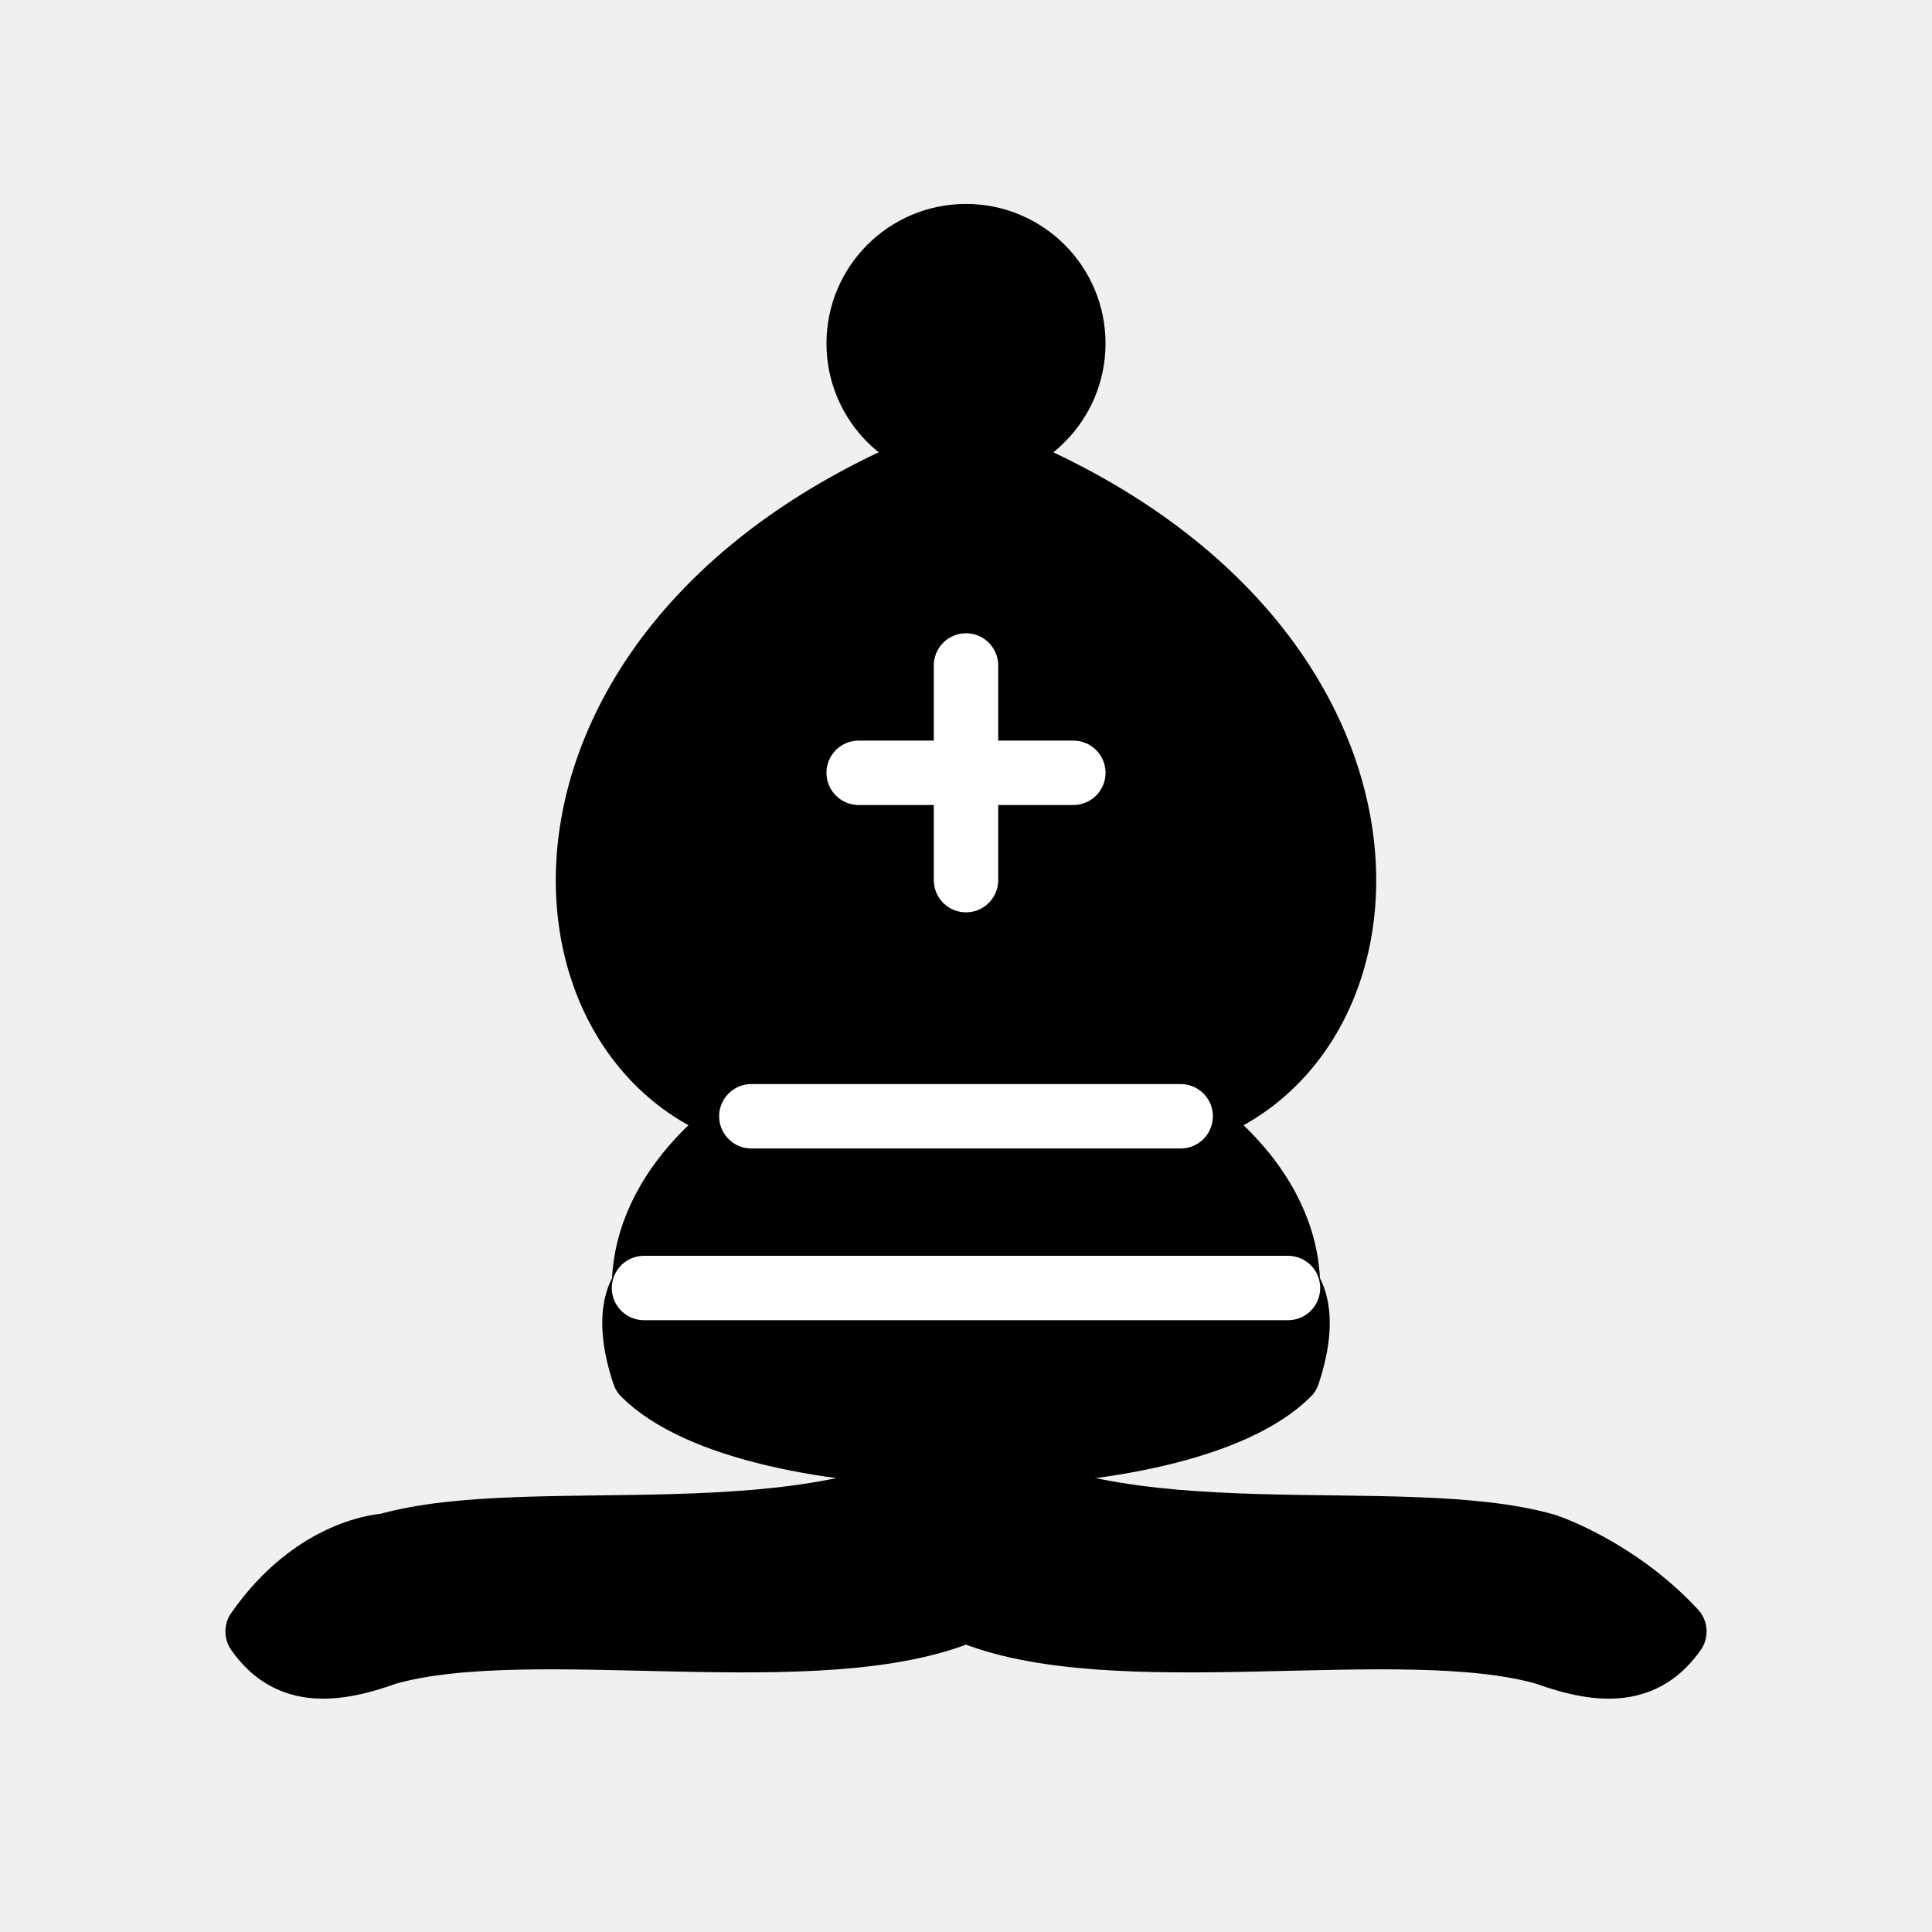
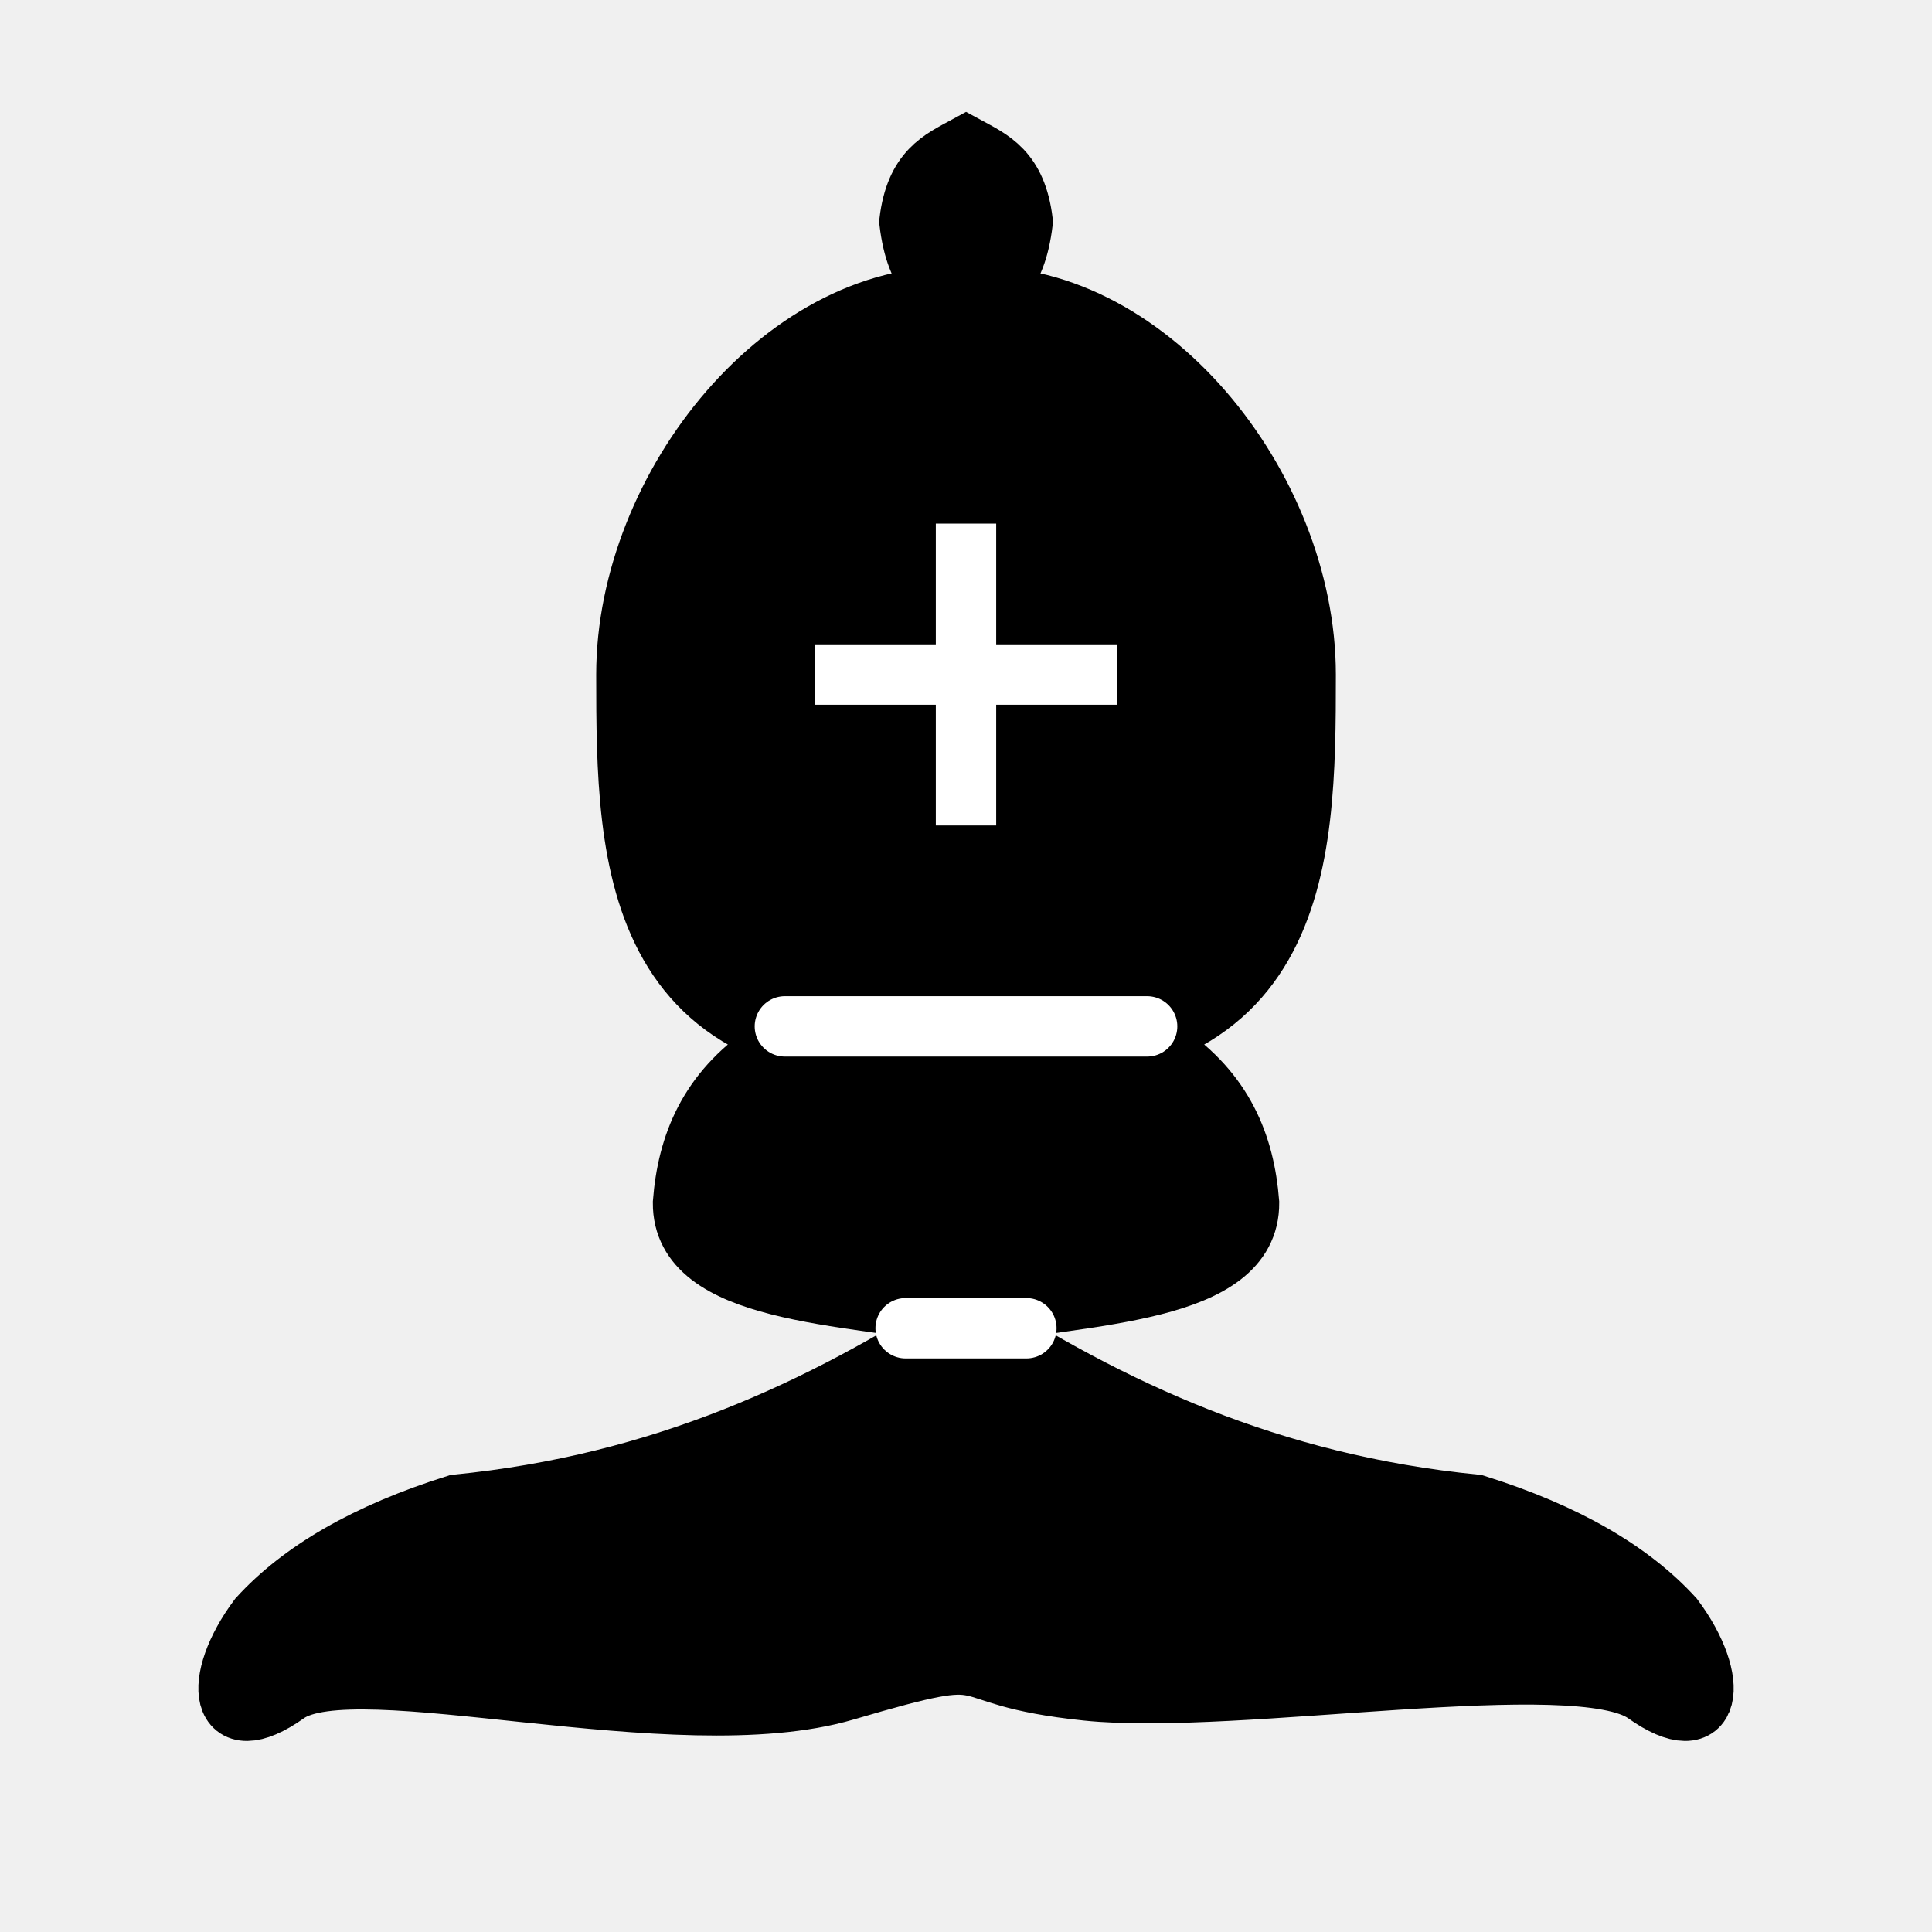
- <svg xmlns="http://www.w3.org/2000/svg" version="1.1" width="45" height="45">
-   <g style="opacity:1; fill:none; fill-rule:evenodd; fill-opacity:1; stroke:#000000; stroke-width:1.5; stroke-linecap:round; stroke-linejoin:round; stroke-miterlimit:4; stroke-dasharray:none; stroke-opacity:1;">
-     <g style="fill:#000000; stroke:#000000; stroke-linecap:butt;">
-       <path d="M 9,36 C 12.39,35.03 19.11,36.43 22.5,34 C 25.89,36.43 32.61,35.03 36,36 C 36,36 37.65,36.54 39,38 C 38.32,38.97 37.35,38.99 36,38.5 C 32.61,37.53 25.89,38.96 22.5,37.5 C 19.11,38.96 12.39,37.53 9,38.5 C 7.646,38.99 6.677,38.97 6,38 C 7.354,36.06 9,36 9,36 z" />
-       <path d="M 15,32 C 17.5,34.5 27.5,34.5 30,32 C 30.5,30.5 30,30 30,30 C 30,27.5 27.5,26 27.5,26 C 33,24.5 33.5,14.5 22.5,10.5 C 11.5,14.5 12,24.5 17.5,26 C 17.5,26 15,27.5 15,30 C 15,30 14.5,30.5 15,32 z" />
-       <path d="M 25 8 A 2.5 2.5 0 1 1  20,8 A 2.5 2.5 0 1 1  25 8 z" />
-     </g>
-     <path d="M 17.5,26 L 27.5,26 M 15,30 L 30,30 M 22.5,15.5 L 22.5,20.5 M 20,18 L 25,18" style="fill:none; stroke:#ffffff; stroke-linejoin:miter;" />
+ <svg xmlns="http://www.w3.org/2000/svg" width="64px" height="64px" id="svg3122" version="1.1">
+   <defs id="defs3124">
+     </defs>
+   <g id="layer1">
+     <path style="fill:#000000;stroke:#000000;stroke-width:2;stroke-linecap:butt;stroke-linejoin:miter;stroke-miterlimit:4;stroke-opacity:1;stroke-dasharray:none;fill-opacity:1" d="m 36,56 c 4.962,0.516 16.246,-1.505 18.5,0.095 2.254,1.6 2.491,-0.422 0.938,-2.5 -1.409,-1.546 -3.562,-2.81 -6.562,-3.75 -6.814,-0.674 -12.093,-3.167 -16.875,-6.25 4.032,-0.741 9.391,-0.737 9.375,-3.75 -0.15,-1.929 -0.851,-3.675 -2.812,-5 l -6.562,0 c 11.166,0.975 11.25,-6.25 11.25,-12.5 0,-6.25 -5.341,-12.879 -11.25,-12.5 0.875,-0.199 1.646,-0.591 1.875,-2.5 -0.204,-1.698 -1.042,-2.047 -1.875,-2.5 -0.833,0.453 -1.671,0.802 -1.875,2.5 0.229,1.909 1,2.301 1.875,2.5 C 26.091,9.466 20.75,16.095 20.75,22.345 c 0,6.25 0.084,13.475 11.25,12.5 l -6.562,0 c -1.961,1.325 -2.663,3.071 -2.812,5 -0.016,3.013 5.343,3.009 9.375,3.75 -4.782,3.083 -10.061,5.576 -16.875,6.25 -3,0.94 -5.153,2.204 -6.562,3.75 -1.554,2.078 -1.316,4.1 0.938,2.5 C 11.754,54.495 22.411,57.647 28,56 c 5.589,-1.647 3.038,-0.516 8,0 z" id="path3136-2" />
+     <path style="fill:none;stroke:#ffffff;stroke-width:2;stroke-linecap:butt;stroke-linejoin:miter;stroke-opacity:1;stroke-miterlimit:4;stroke-dasharray:none" d="m 27,22.345 10,0" id="path4462" />
+     <path style="fill:none;stroke:#ffffff;stroke-width:2;stroke-linecap:butt;stroke-linejoin:miter;stroke-opacity:1;stroke-miterlimit:4;stroke-dasharray:none" d="m 32,17.345 0,10" id="path4464" />
+     <path style="fill:none;stroke:#ffffff;stroke-width:2;stroke-linecap:round;stroke-linejoin:miter;stroke-opacity:1;stroke-miterlimit:4;stroke-dasharray:none" d="m 26,34 12,0" id="path6436" />
+     <path style="fill:none;stroke:#ffffff;stroke-width:2;stroke-linecap:round;stroke-linejoin:miter;stroke-opacity:1;stroke-miterlimit:4;stroke-dasharray:none" d="m 30,44 c 4,0 4,0 4,0" id="path6438" />
  </g>
</svg>
